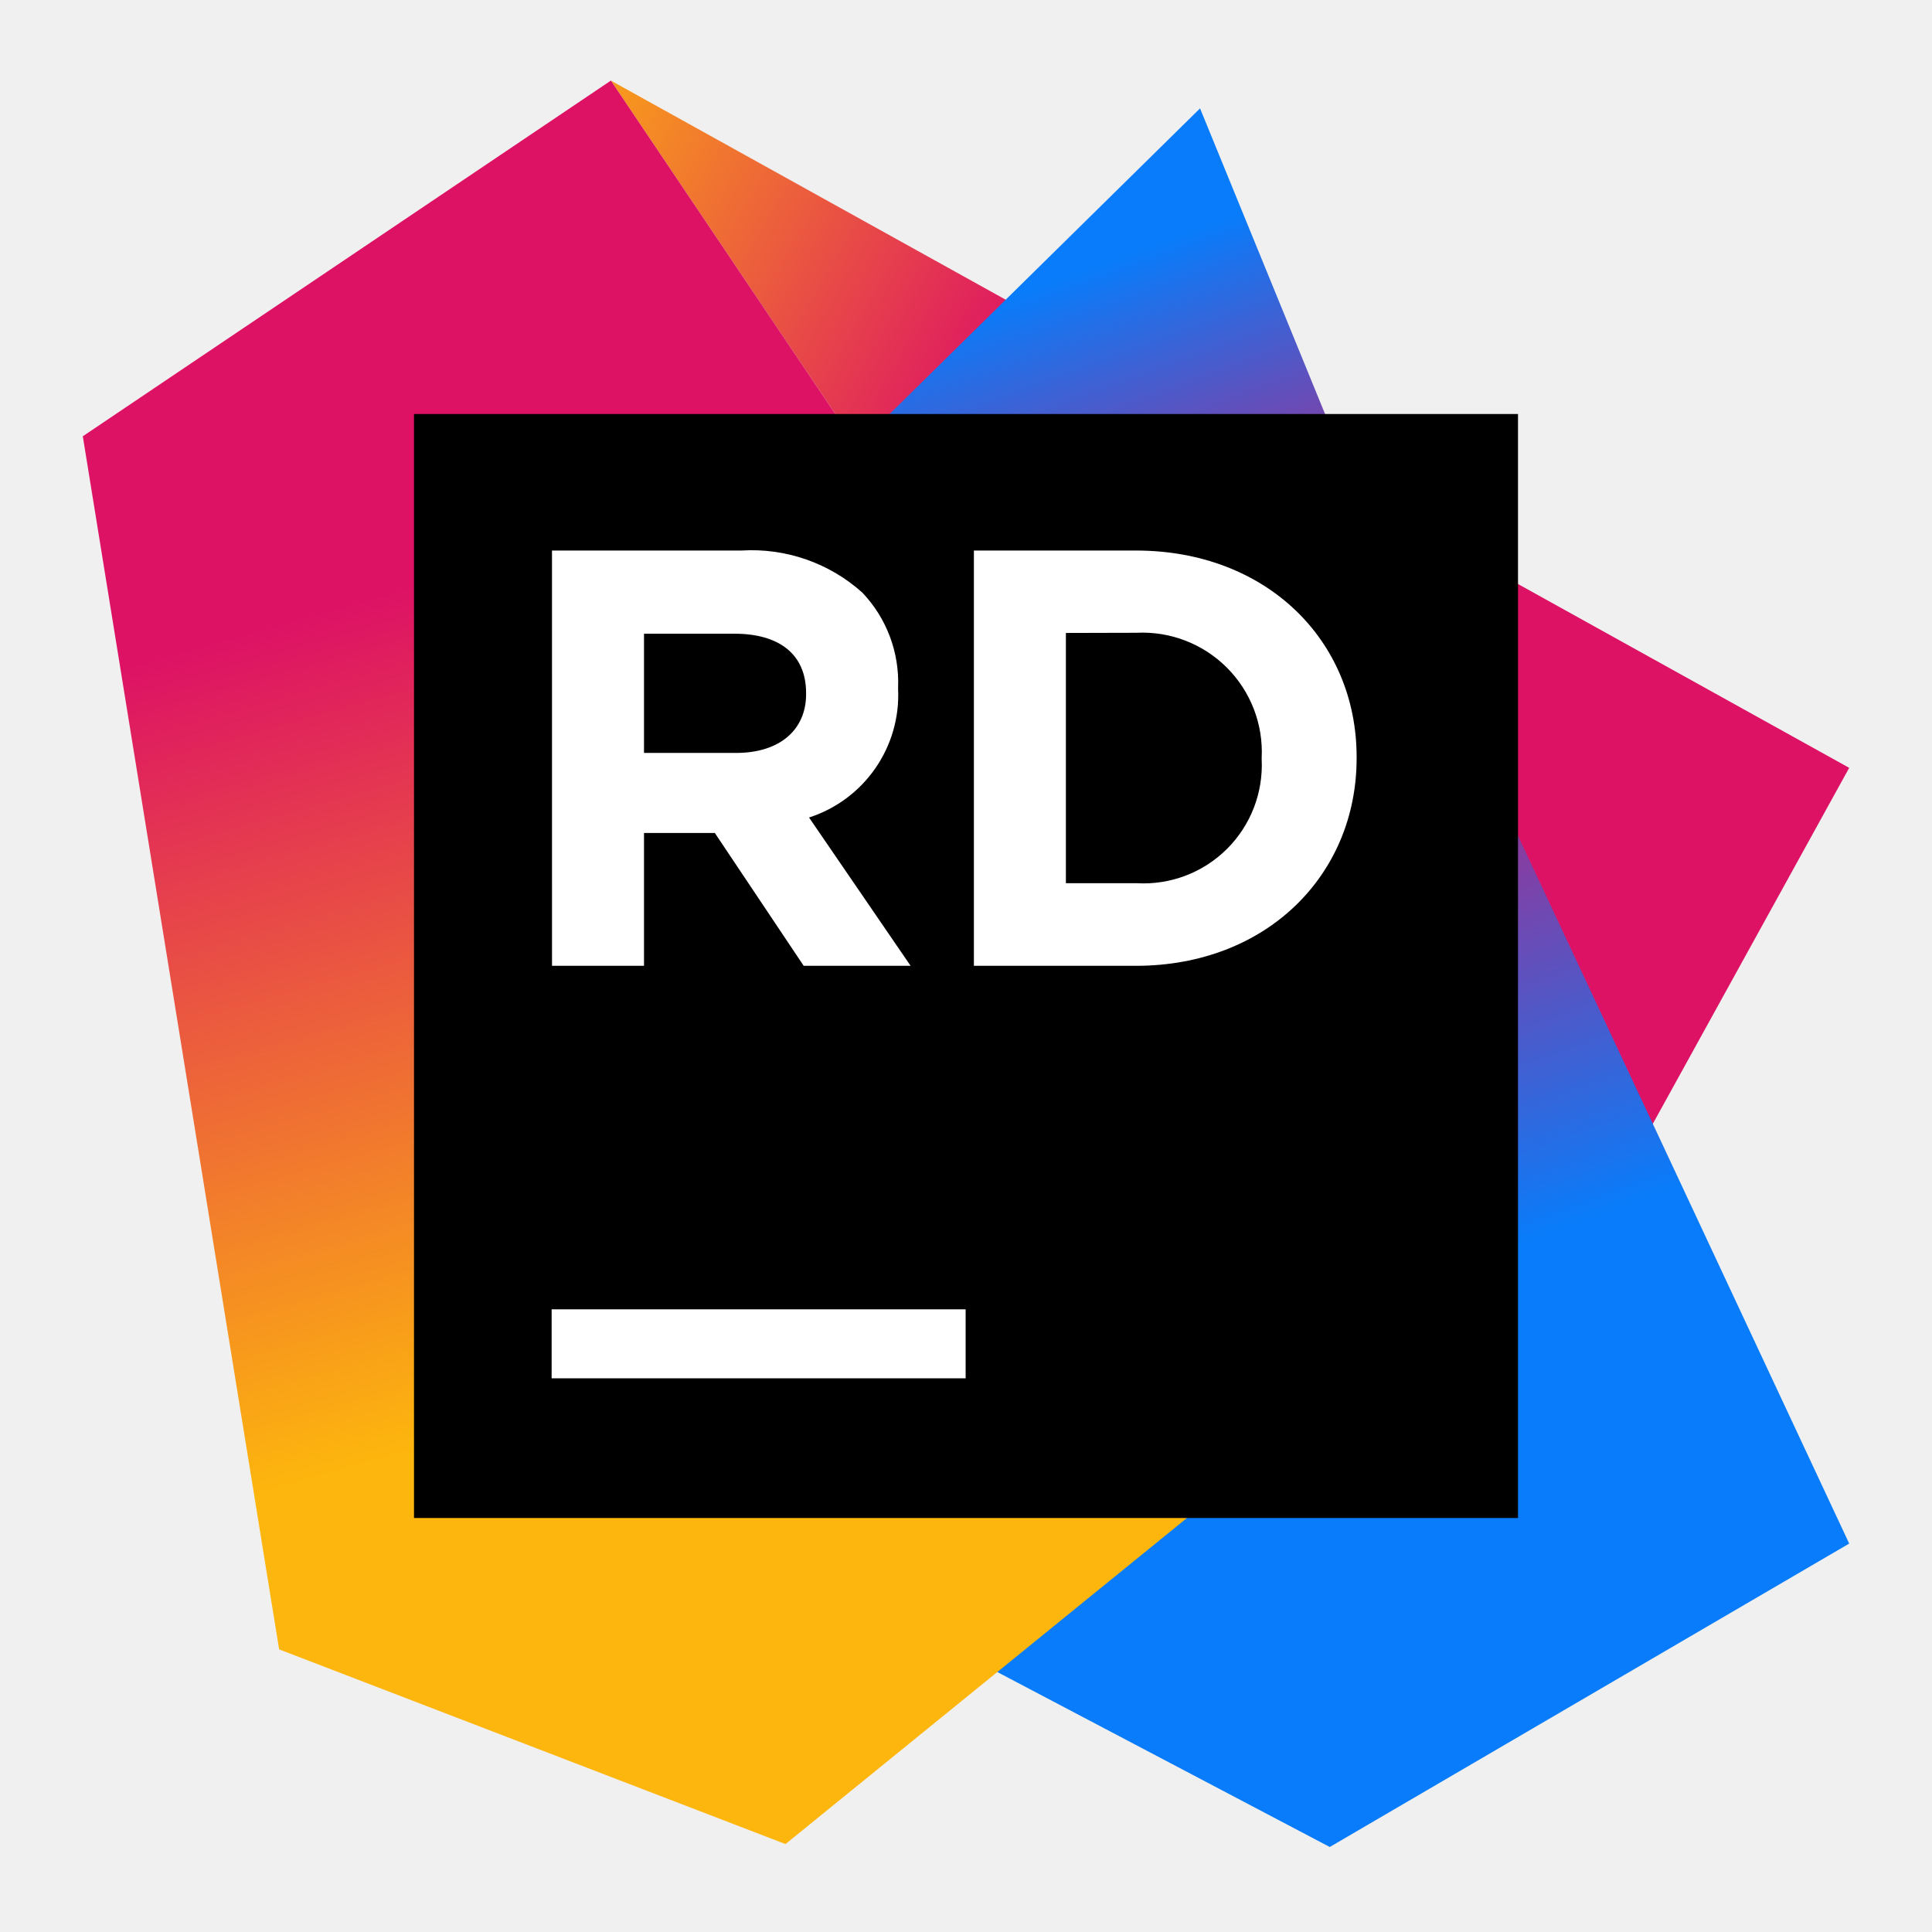
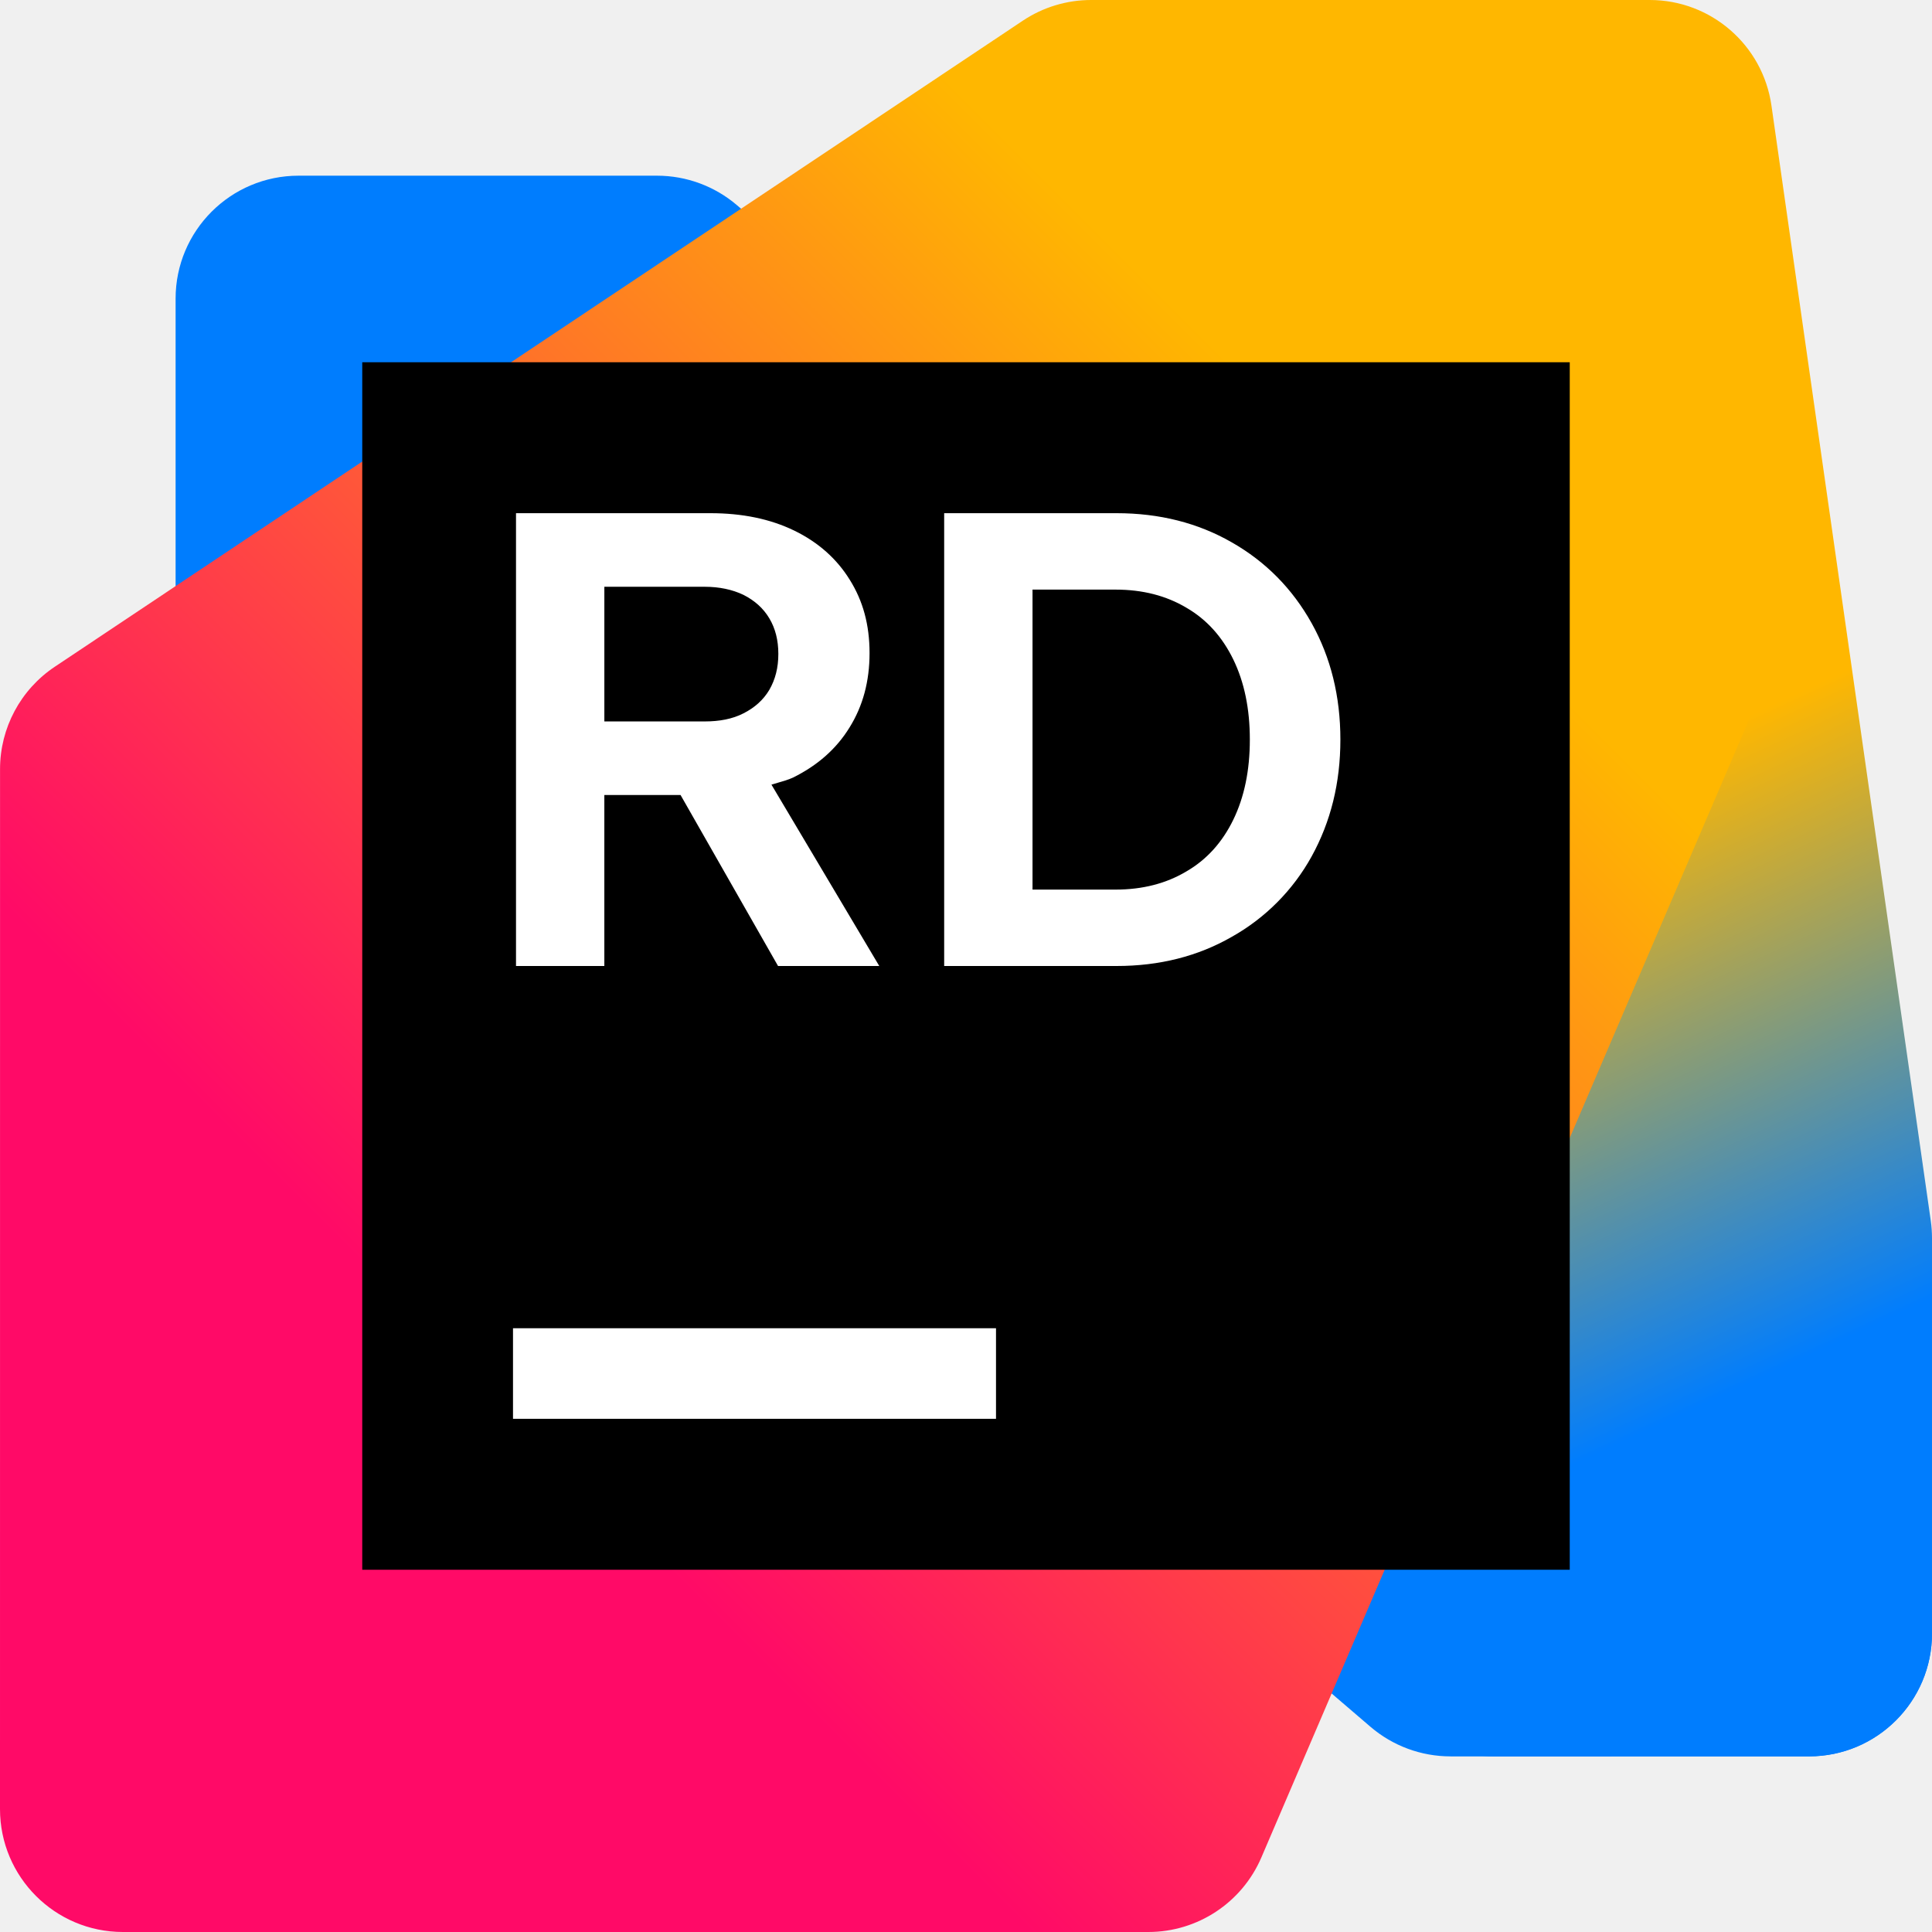
<svg xmlns="http://www.w3.org/2000/svg" viewBox="0 0 128 128">
-   <linearGradient id="di-rider-a" x1="94.33" x2="20.33" y1="59.37" y2="16.91" gradientUnits="userSpaceOnUse">
-     <stop offset="0" stop-color="#dd1265" />
-     <stop offset=".48" stop-color="#dd1265" />
-     <stop offset=".94" stop-color="#fdb60d" />
-   </linearGradient>
-   <linearGradient id="di-rider-b" x1="50.33" x2="79.66" y1="12.76" y2="93.76" gradientUnits="userSpaceOnUse">
-     <stop offset=".14" stop-color="#087cfa" />
-     <stop offset=".48" stop-color="#dd1265" />
-     <stop offset=".96" stop-color="#087cfa" />
-   </linearGradient>
-   <linearGradient id="di-rider-c" x1="28.36" x2="50.02" y1="15.26" y2="92.26" gradientUnits="userSpaceOnUse">
-     <stop offset=".28" stop-color="#dd1265" />
-     <stop offset=".97" stop-color="#fdb60d" />
-   </linearGradient>
-   <path fill="url(#di-rider-a)" d="M122.514 50.871 40.472 5.339l54.93 81.615 11.288-7.4z" />
-   <path fill="url(#di-rider-b)" d="M89.783 32.305 79.506 7.18 56.771 29.562l9.301 81.213L88.1 122.368l34.414-20.102z" />
-   <path fill="url(#di-rider-c)" d="M40.472 5.339 5.486 28.904l13.007 80.372 33.548 12.898 43.362-35.218z" />
-   <path d="M27.429 27.429h73.143v73.143H27.429z" />
-   <path fill="#fff" d="M36.547 86.747h27.429v4.571H36.547zm.024-50.273h12.556a10.97 10.97 0 0 1 8.009 2.792 8.63 8.63 0 0 1 2.365 6.29v.073a8.53 8.53 0 0 1-5.9 8.533l6.729 9.826h-7.083l-5.888-8.802h-4.692v8.802h-6.095zm12.19 13.41c2.95 0 4.645-1.573 4.645-3.889v-.073c0-2.597-1.804-3.938-4.754-3.938h-5.985v7.899zm15.762-13.41h10.728c8.643 0 14.629 5.937 14.629 13.678v.085c0 7.741-5.973 13.751-14.629 13.751H64.523zm6.095 5.461v16.579h4.681a7.84 7.84 0 0 0 8.29-8.216v-.073a7.91 7.91 0 0 0-8.29-8.302z" />
+   <defs>
+     <linearGradient id="di-rider-a" x1="64.712" x2="39.849" y1="56.378" y2="2.753" gradientTransform="translate(.012)scale(1.99999)" gradientUnits="userSpaceOnUse">
+       <stop offset=".21" stop-color="#007dfe" />
+       <stop offset=".55" stop-color="#ffb700" />
+     </linearGradient>
+     <linearGradient id="di-rider-b" x1="59.772" x2="1.067" y1="3.981" y2="62.687" gradientTransform="translate(.012)scale(1.99999)" gradientUnits="userSpaceOnUse">
+       <stop offset=".23" stop-color="#ffb700" />
+       <stop offset=".73" stop-color="#ff0a67" />
+     </linearGradient>
+   </defs>
+   <path fill="#007dfe" d="m96.104 116.367 23.75-.003A8.144 8.144 0 0 0 128 108.22V85.206a8.15 8.15 0 0 0-2.844-6.185L48.832 13.6a8.15 8.15 0 0 0-5.301-1.96H19.78a8.145 8.145 0 0 0-8.146 8.145v23.017a8.15 8.15 0 0 0 2.844 6.185l76.32 65.418a8.15 8.15 0 0 0 5.303 1.96z" />
+   <path fill="url(#di-rider-a)" d="M98.962 116.363h20.893a8.145 8.145 0 0 0 8.145-8.145V82.033q0-.578-.081-1.152L117.363 6.994A8.145 8.145 0 0 0 109.3 0H77.954a8.145 8.145 0 0 0-8.146 8.148l.01 37.077c0 .875.14 1.744.417 2.574l21 62.995a8.15 8.15 0 0 0 7.727 5.57z" />
+   <path fill="url(#di-rider-b)" d="M8.145 128h67.937a8.15 8.15 0 0 0 7.486-4.937l32.136-74.98a8.2 8.2 0 0 0 .659-3.21V8.147A8.146 8.146 0 0 0 108.217 0H72.286a8.15 8.15 0 0 0-4.522 1.371L3.627 44.176a8.15 8.15 0 0 0-3.624 6.775L0 119.854A8.145 8.145 0 0 0 8.145 128" />
+   <path d="M104 24H24v80h80z" />
+   <path fill="#fff" d="M34.187 34v30h5.852V52.672h5.05L51.548 64h6.706L51.11 51.984q.22-.069.445-.132c.337-.097.673-.192.977-.332 1.629-.804 2.878-1.902 3.75-3.32.885-1.42 1.328-3.055 1.328-4.93 0-1.876-.434-3.455-1.305-4.848-.857-1.392-2.087-2.493-3.687-3.27-1.6-.776-3.451-1.152-5.55-1.152zm28.367 0v30h11.422q4.264 0 7.629-1.93a13.7 13.7 0 0 0 5.293-5.328c1.27-2.304 1.906-4.877 1.906-7.742s-.635-5.438-1.906-7.715c-1.272-2.276-3.036-4.07-5.293-5.355Q78.24 34 73.976 34ZM40.04 38.875h6.644c.986 0 1.842.188 2.57.535.743.376 1.316.885 1.715 1.555.4.67.598 1.449.598 2.36s-.197 1.685-.598 2.382c-.4.67-.972 1.18-1.714 1.555-.73.374-1.585.535-2.57.535H40.04Zm28.367.188h5.504q2.679 0 4.695 1.203c1.343.777 2.376 1.93 3.105 3.43q1.094 2.25 1.094 5.304t-1.094 5.305c-.729 1.5-1.762 2.648-3.105 3.426q-2.016 1.206-4.695 1.207h-5.504ZM33.988 88v6h32v-6z" />
</svg>
